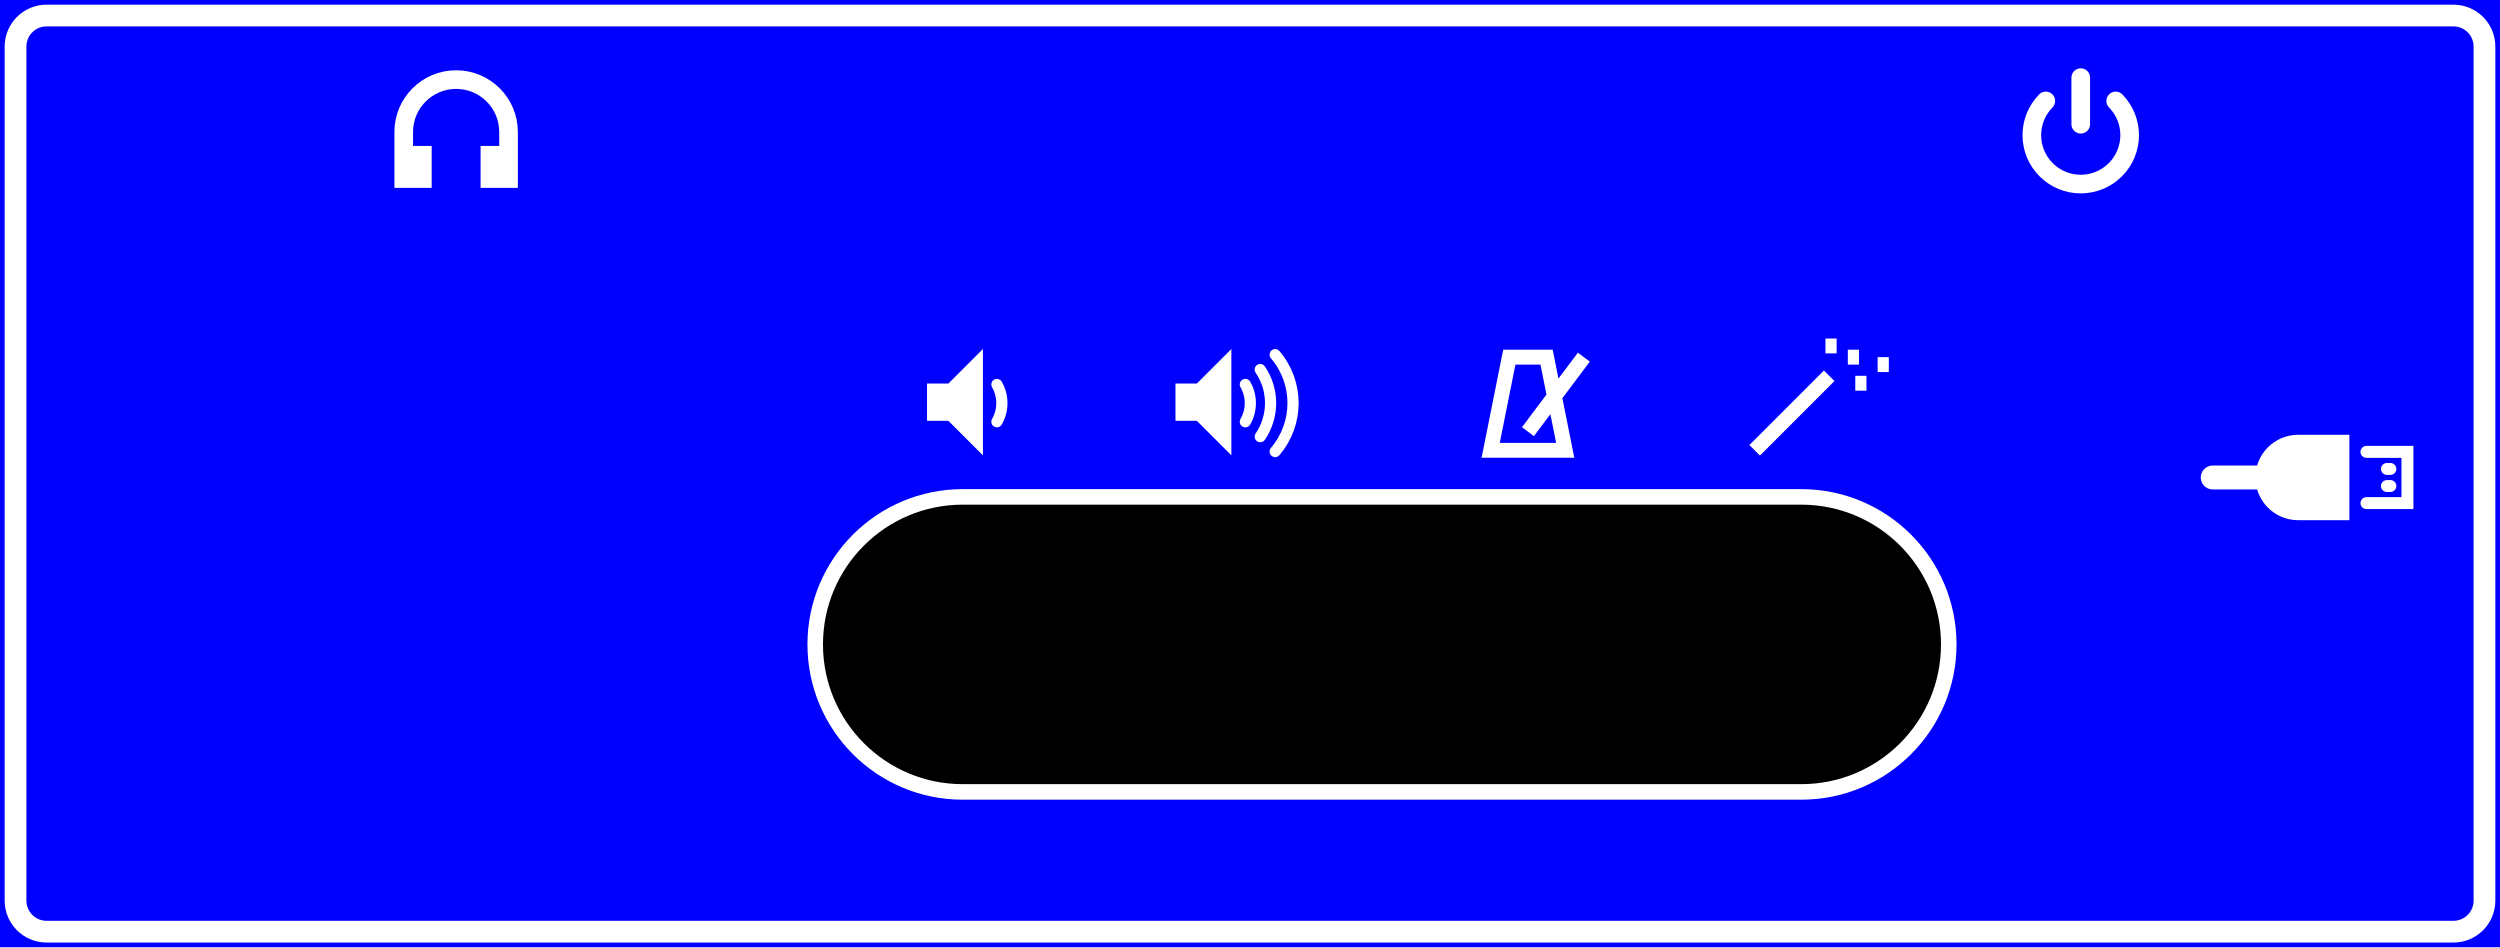
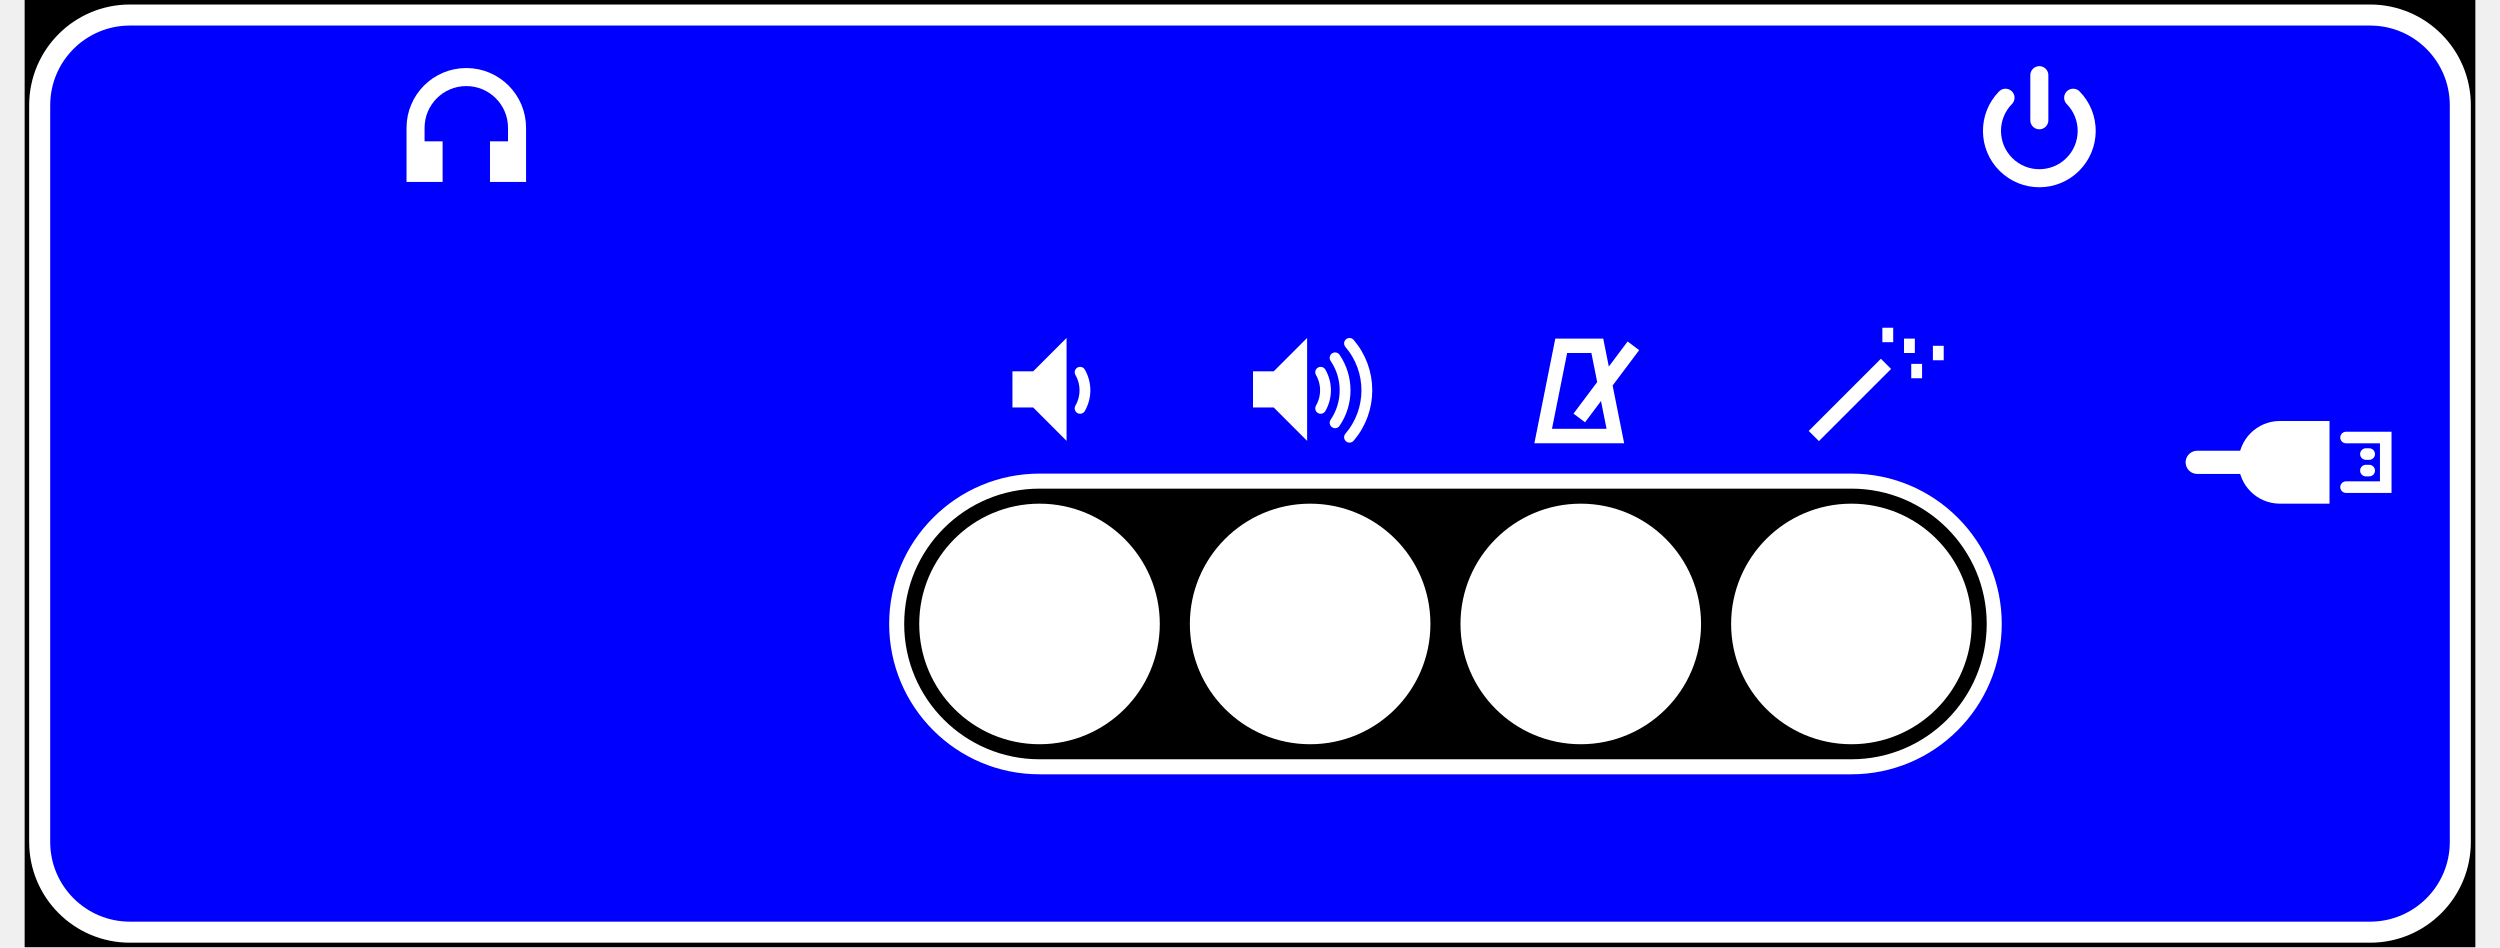
- <svg xmlns="http://www.w3.org/2000/svg" version="1.1" viewBox="0 0 80.5 30.5" width="80.5mm" height="30.5mm" id="front_decal">
+ <svg xmlns="http://www.w3.org/2000/svg" version="1.1" viewBox="0 0 81.5 31.5" width="80.5mm" height="30.5mm" id="front_decal">
  <style>
        .small { font: normal 0.5mm sans-serif; text-align: center}
        .medium { font: normal 1mm sans-serif; text-align: center}
    </style>
-   <rect width="100%" height="100%" fill="blue" />
-   <rect x="0.5" y="0.5" width="79.5" height="29.5" rx="1" fill="none" stroke="white" stroke-width="0.7" />
-   <rect x="26.25" y="16" width="36.5" height="9.5" rx="4.75" stroke="white" stroke-width="0.5" />
+   <rect width="100%" height="100%" fill="black" />
+   <rect x="0.5" y="0.5" width="80.5" height="30.5" rx="3" fill="blue" stroke="white" stroke-width="0.7" />
+   <rect x="29" y="16" width="36.5" height="9.5" rx="4.75" stroke="white" stroke-width="0.5" />
+   <circle cx="33.75" cy="20.75" r="4" fill="white" />
+   <circle cx="42.75" cy="20.75" r="4" fill="white" />
+   <circle cx="51.75" cy="20.75" r="4" fill="white" />
+   <circle cx="60.75" cy="20.75" r="4" fill="white" />
  <g transform="translate(13 5) scale(1.5)">
    <path stroke="white" fill="none" stroke-width="0.4" d="M 0 0 l 0.4 0 l 0 0.5 l -0.4 0 l 0 -1 a 1 1 0 0 1 2.25 0 l 0 1 l -0.4 0 l 0 -0.5 l 0.4 0" />
  </g>
  <g transform="translate(67 2.5) scale(1.5)">
    <path stroke="white" stroke-linecap="round" fill="none" stroke-width="0.4" d="M 0 0 l 0 1 m 0.75 -0.5 a 1.05 1.05 0 1 1 -1.5 0" />
  </g>
-   <g transform="translate(74 14) scale(1.1)">
+   <g transform="translate(75 14) scale(1.1)">
    <path fill="white" d="M 0 0 l 1.5 0 l 0 2.5 l -1.5 0 a 1 1 0 0 1 0 -2.5" />
    <path stroke="white" fill="none" stroke-width="0.35" stroke-linecap="round" d="M 2 0.5 l 1.2 0 l 0 1.5 l -1.2 0 m 0.6 -0.5 l 0.1 0 m 0 -0.5 l -0.1 0" />
    <path stroke="white" fill="none" stroke-width="0.7" stroke-linecap="round" d="M -1 1.25 l -1.5 0" />
  </g>
-   <g transform="translate(30 12.5) scale(1.2)">
+   <g transform="translate(33 12.5) scale(1.2)">
    <path stroke="white" fill="white" stroke-width="0.25" d="M 0 0 l 0.5 0 l 0.75 -0.75 l 0 2.25 l -0.75 -0.75 l -0.5 0 Z" />
    <path stroke="white" fill="none" stroke-linecap="round" stroke-width="0.3" d="M 1.75 -0.1 a 1 1 0 0 1 0 1" />
  </g>
-   <g transform="translate(38 12.5) scale(1.2)">
+   <g transform="translate(41 12.5) scale(1.2)">
    <path stroke="white" fill="white" stroke-width="0.25" d="M 0 0 l 0.5 0 l 0.75 -0.75 l 0 2.25 l -0.75 -0.75 l -0.5 0 Z" />
    <path stroke="white" fill="none" stroke-linecap="round" stroke-width="0.3" d="M 1.75 -0.1 a 1 1 0 0 1 0 1 m 0.4 0.4 a 1.6 1.6 0 0 0 0 -1.8 m 0.4 -0.4 a 2 2 0 0 1 0 2.6" />
  </g>
-   <g transform="translate(48 14.5) scale(1.2)">
+   <g transform="translate(50.5 14.5) scale(1.2)">
    <path stroke="white" fill="none" stroke-width="0.4" d="M 0 0 l 2 0 l -0.5 -2.5 l -1 0 Z m 1 -0.5 l 1.5 -2" />
  </g>
-   <g transform="translate(56.5 14.5) scale(1.2)">
+   <g transform="translate(59.5 14.5) scale(1.2)">
    <path stroke="white" fill="none" stroke-width="0.4" d="M 0 0 l 2 -2 m 0.5 -0.5 l 0.3 0 m -0.9 -0.3 l 0.3 0 m 0.5 1 l 0.3 0 m 0.3 -0.5 l 0.3 0" />
  </g>
</svg>
